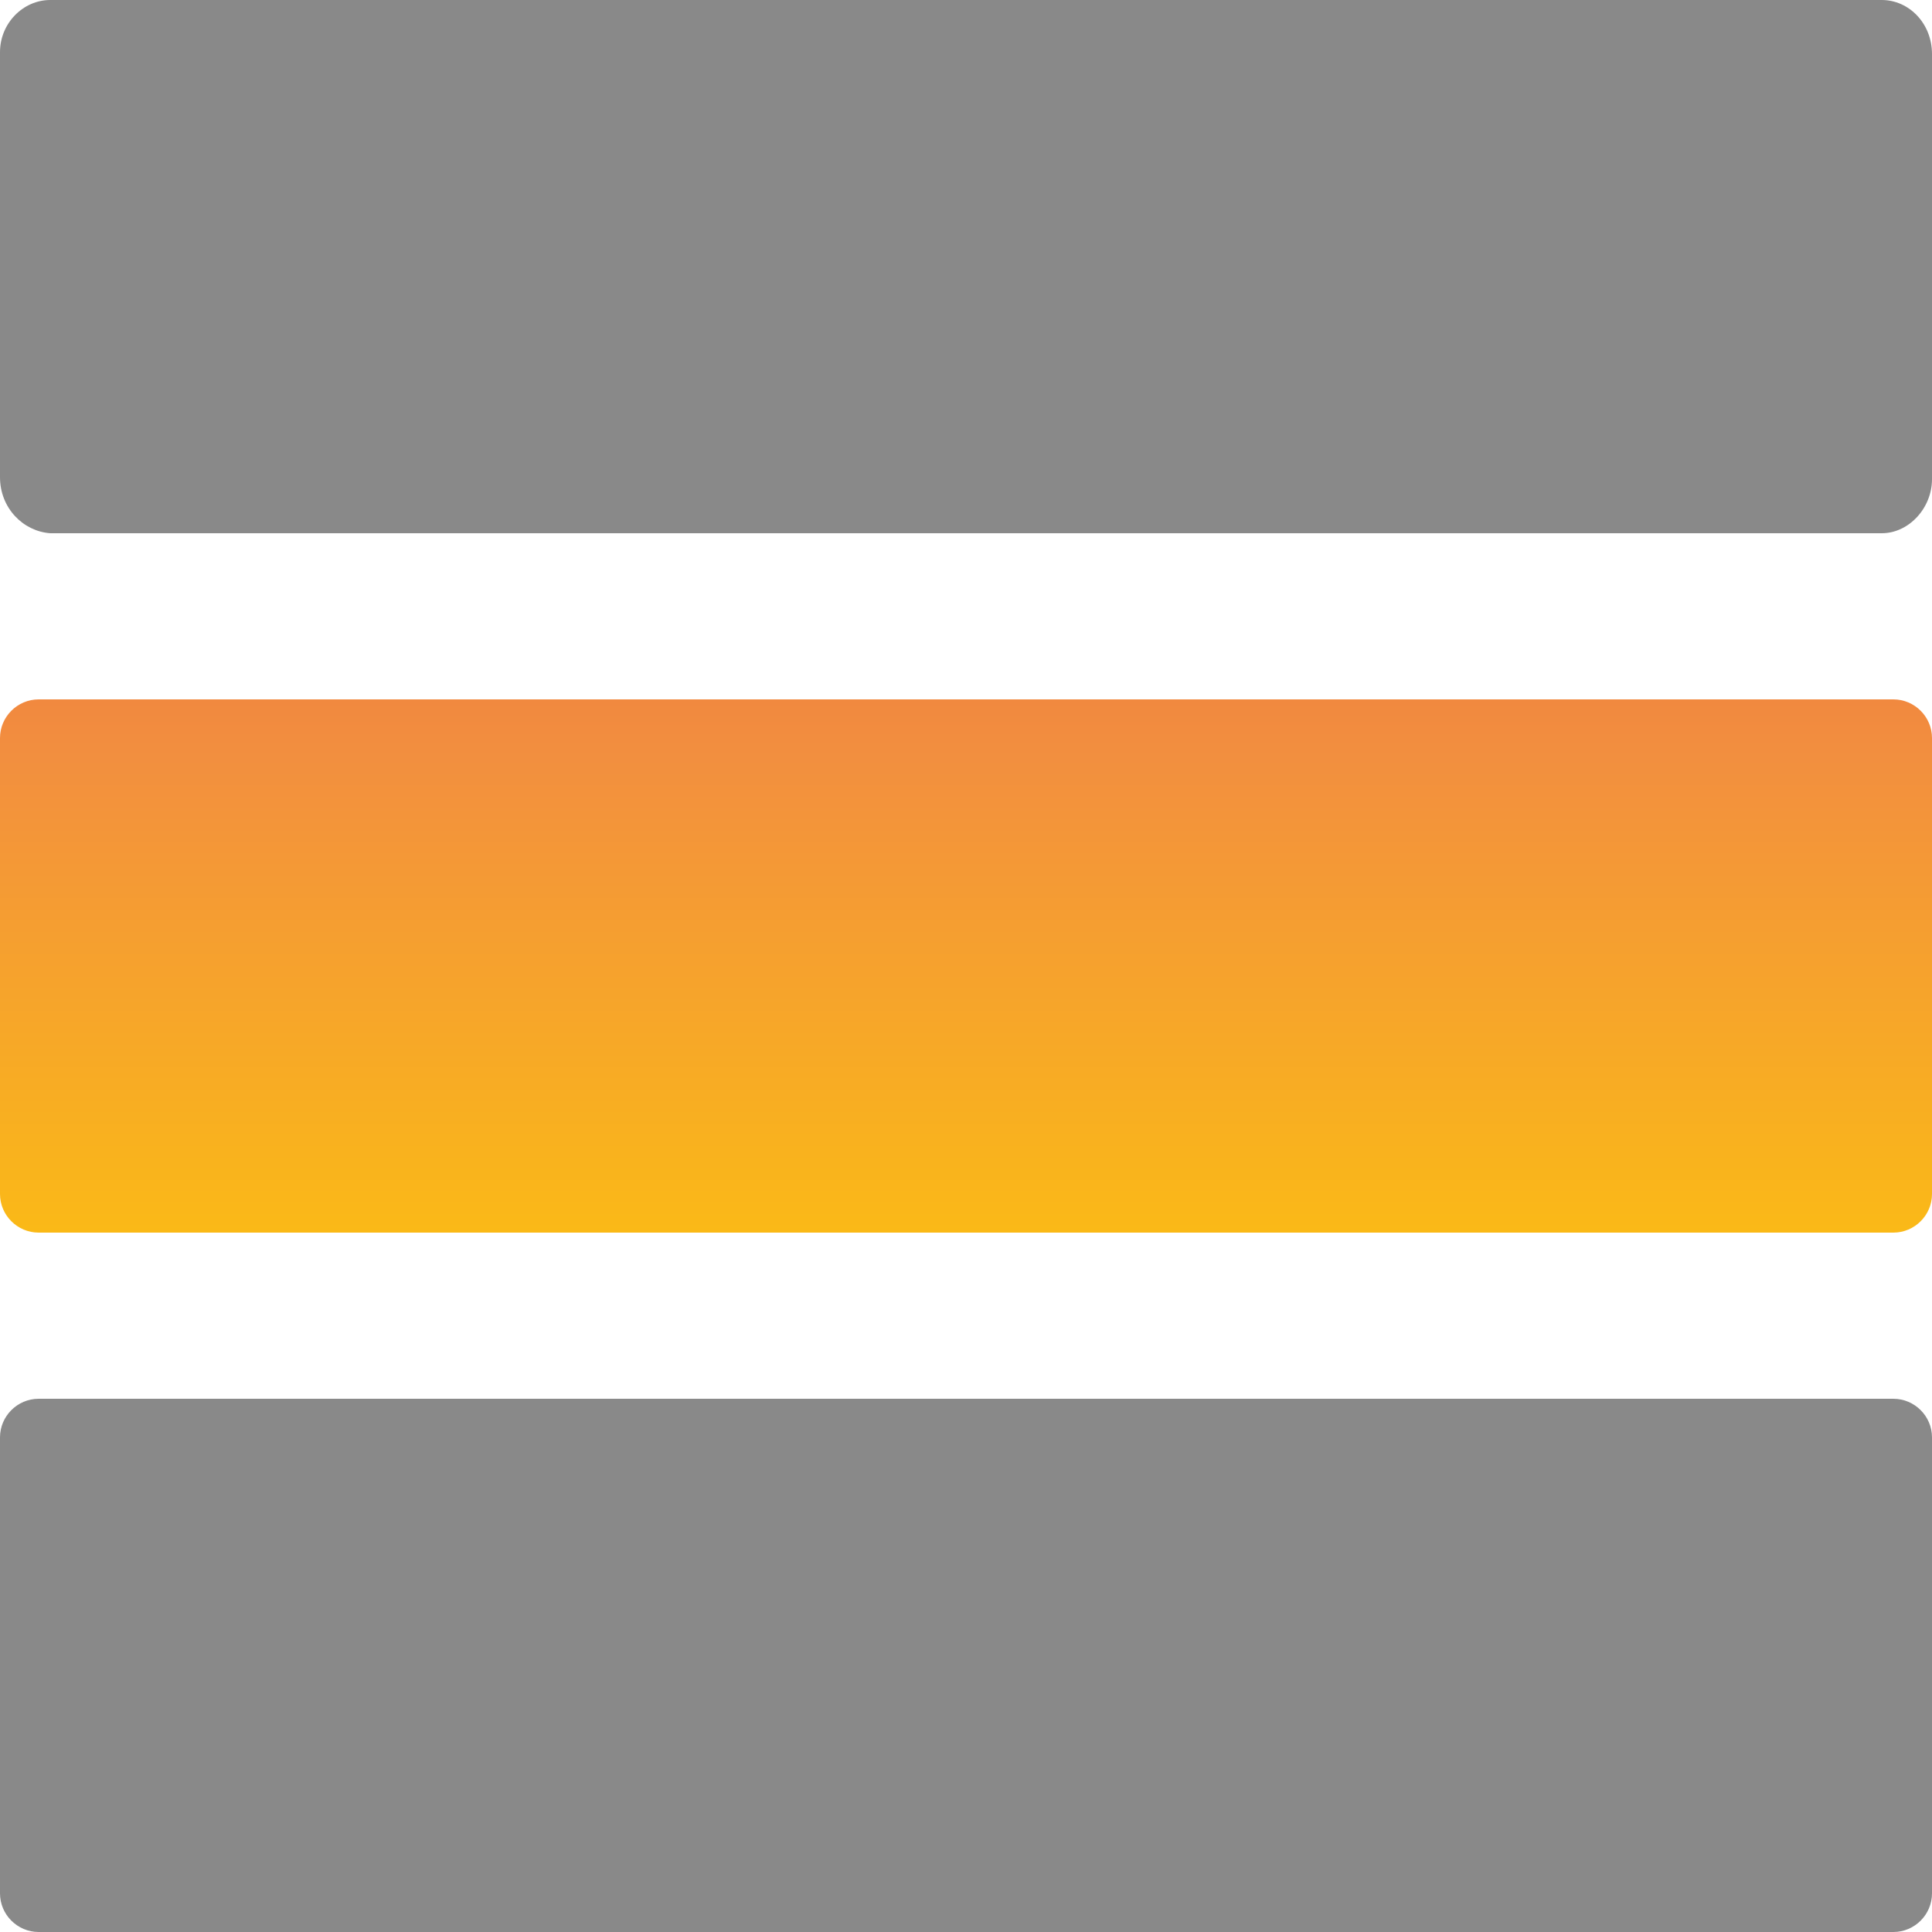
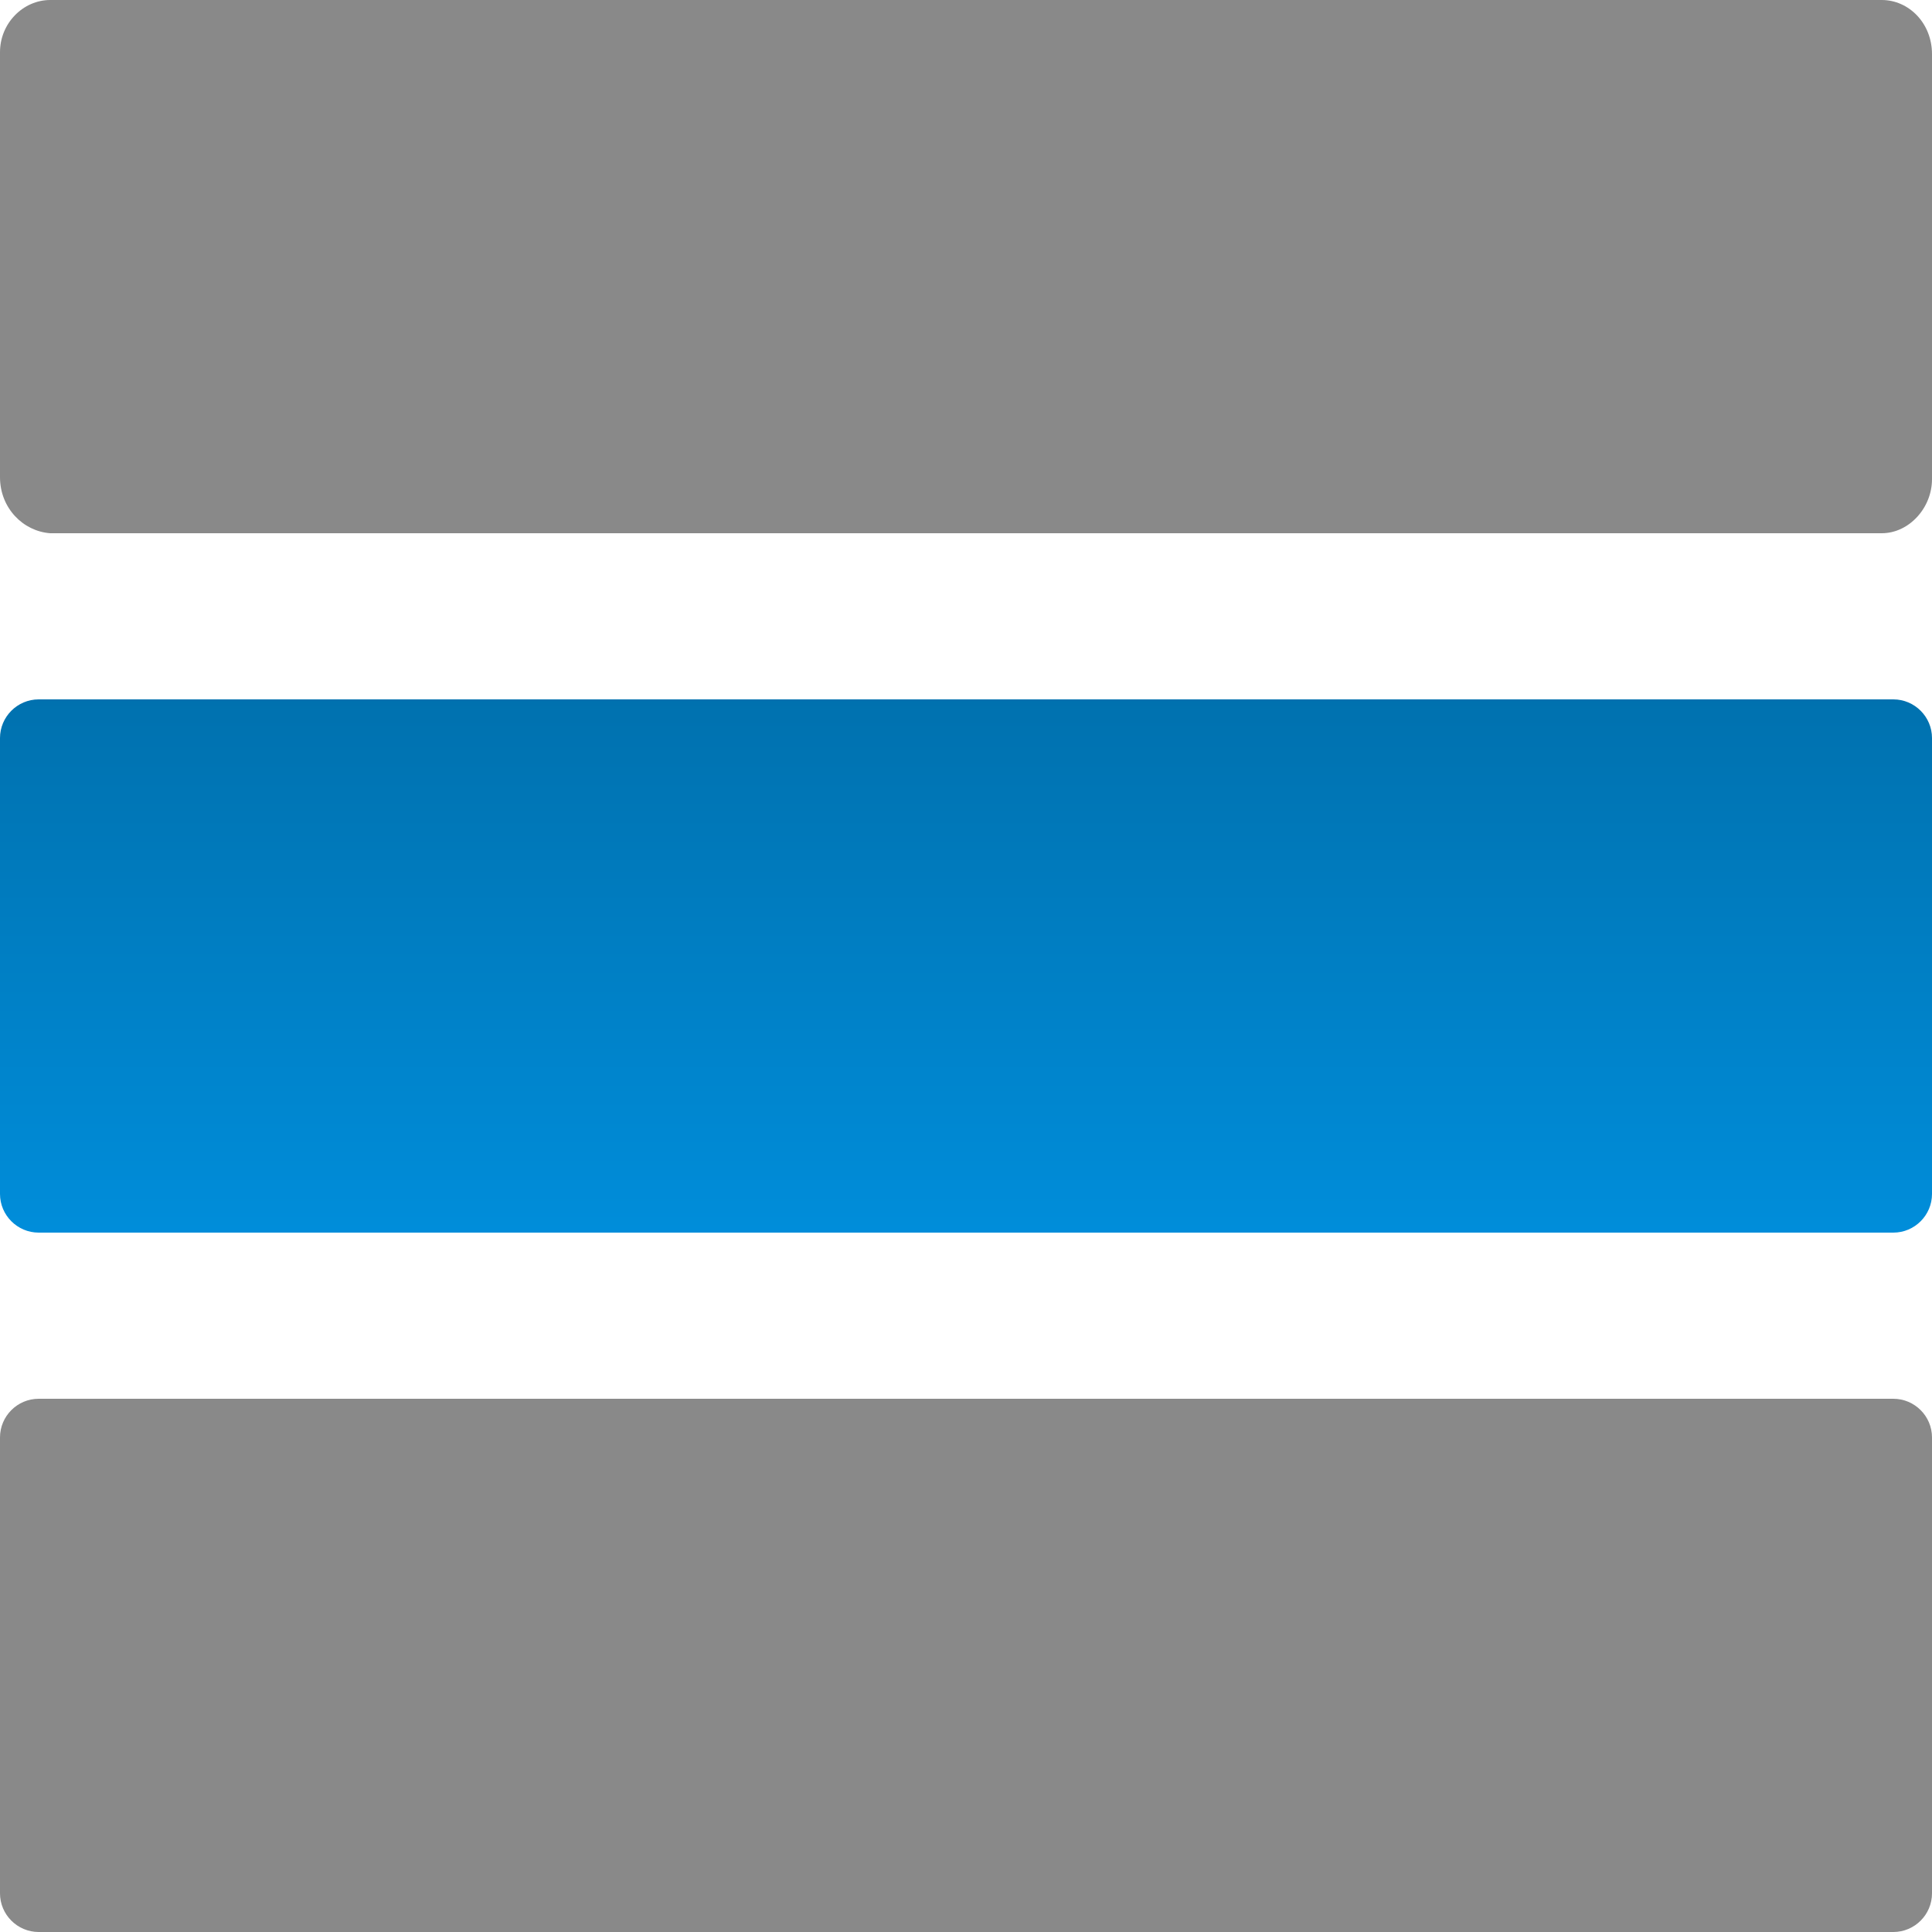
<svg xmlns="http://www.w3.org/2000/svg" version="1.1" id="Layer_1" x="0px" y="0px" width="100px" height="100px" viewBox="0 0 100 100" style="enable-background:new 0 0 100 100;" xml:space="preserve">
  <style type="text/css">
	.st0{fill:#898989;}
	.st1{fill:url(#SVGID_1_);}
</style>
  <g>
    <path class="st0" d="M0,98V74.4c0-1.1,0.9-2,2-2H98c1.1,0,2,0.9,2,2V98c0,1.1-0.9,2-2,2H2C0.9,100,0,99.1,0,98z" />
    <path class="st0" d="M0,24.7v-22C0,1.2,1.2,0,2.6,0h94.8c1.4,0,2.6,1.2,2.6,2.8v22c0,1.5-1.2,2.8-2.6,2.8H2.6   C1.2,27.5,0,26.3,0,24.7z" />
    <linearGradient id="SVGID_1_" gradientUnits="userSpaceOnUse" x1="50" y1="94.582" x2="50" y2="11.659">
-       <stop offset="0" style="stop-color:#FFF23A" />
-       <stop offset="4.010540e-02" style="stop-color:#FEE62D" />
-       <stop offset="0.117" style="stop-color:#FED41A" />
-       <stop offset="0.196" style="stop-color:#FDC90F" />
-       <stop offset="0.281" style="stop-color:#FDC60B" />
-       <stop offset="0.668" style="stop-color:#F28F3F" />
-       <stop offset="0.888" style="stop-color:#ED693C" />
-       <stop offset="1" style="stop-color:#E83E39" />
+       <stop offset="0" style="stop-color:#33b8ff" />
+       <stop offset="4.010540e-02" style="stop-color:#1aafff" />
+       <stop offset="0.117" style="stop-color:#00a6ff" />
+       <stop offset="0.196" style="stop-color:#0085cc" />
+       <stop offset="0.281" style="stop-color:#0095e6" />
+       <stop offset="0.668" style="stop-color:#0074b3" />
+       <stop offset="0.888" style="stop-color:#006399" />
+       <stop offset="1" style="stop-color:#0088d1" />
    </linearGradient>
    <path class="st1" d="M0,61.8V38.2c0-1.1,0.9-2,2-2H98c1.1,0,2,0.9,2,2v23.6c0,1.1-0.9,2-2,2H2C0.9,63.8,0,62.9,0,61.8z" />
  </g>
</svg>
